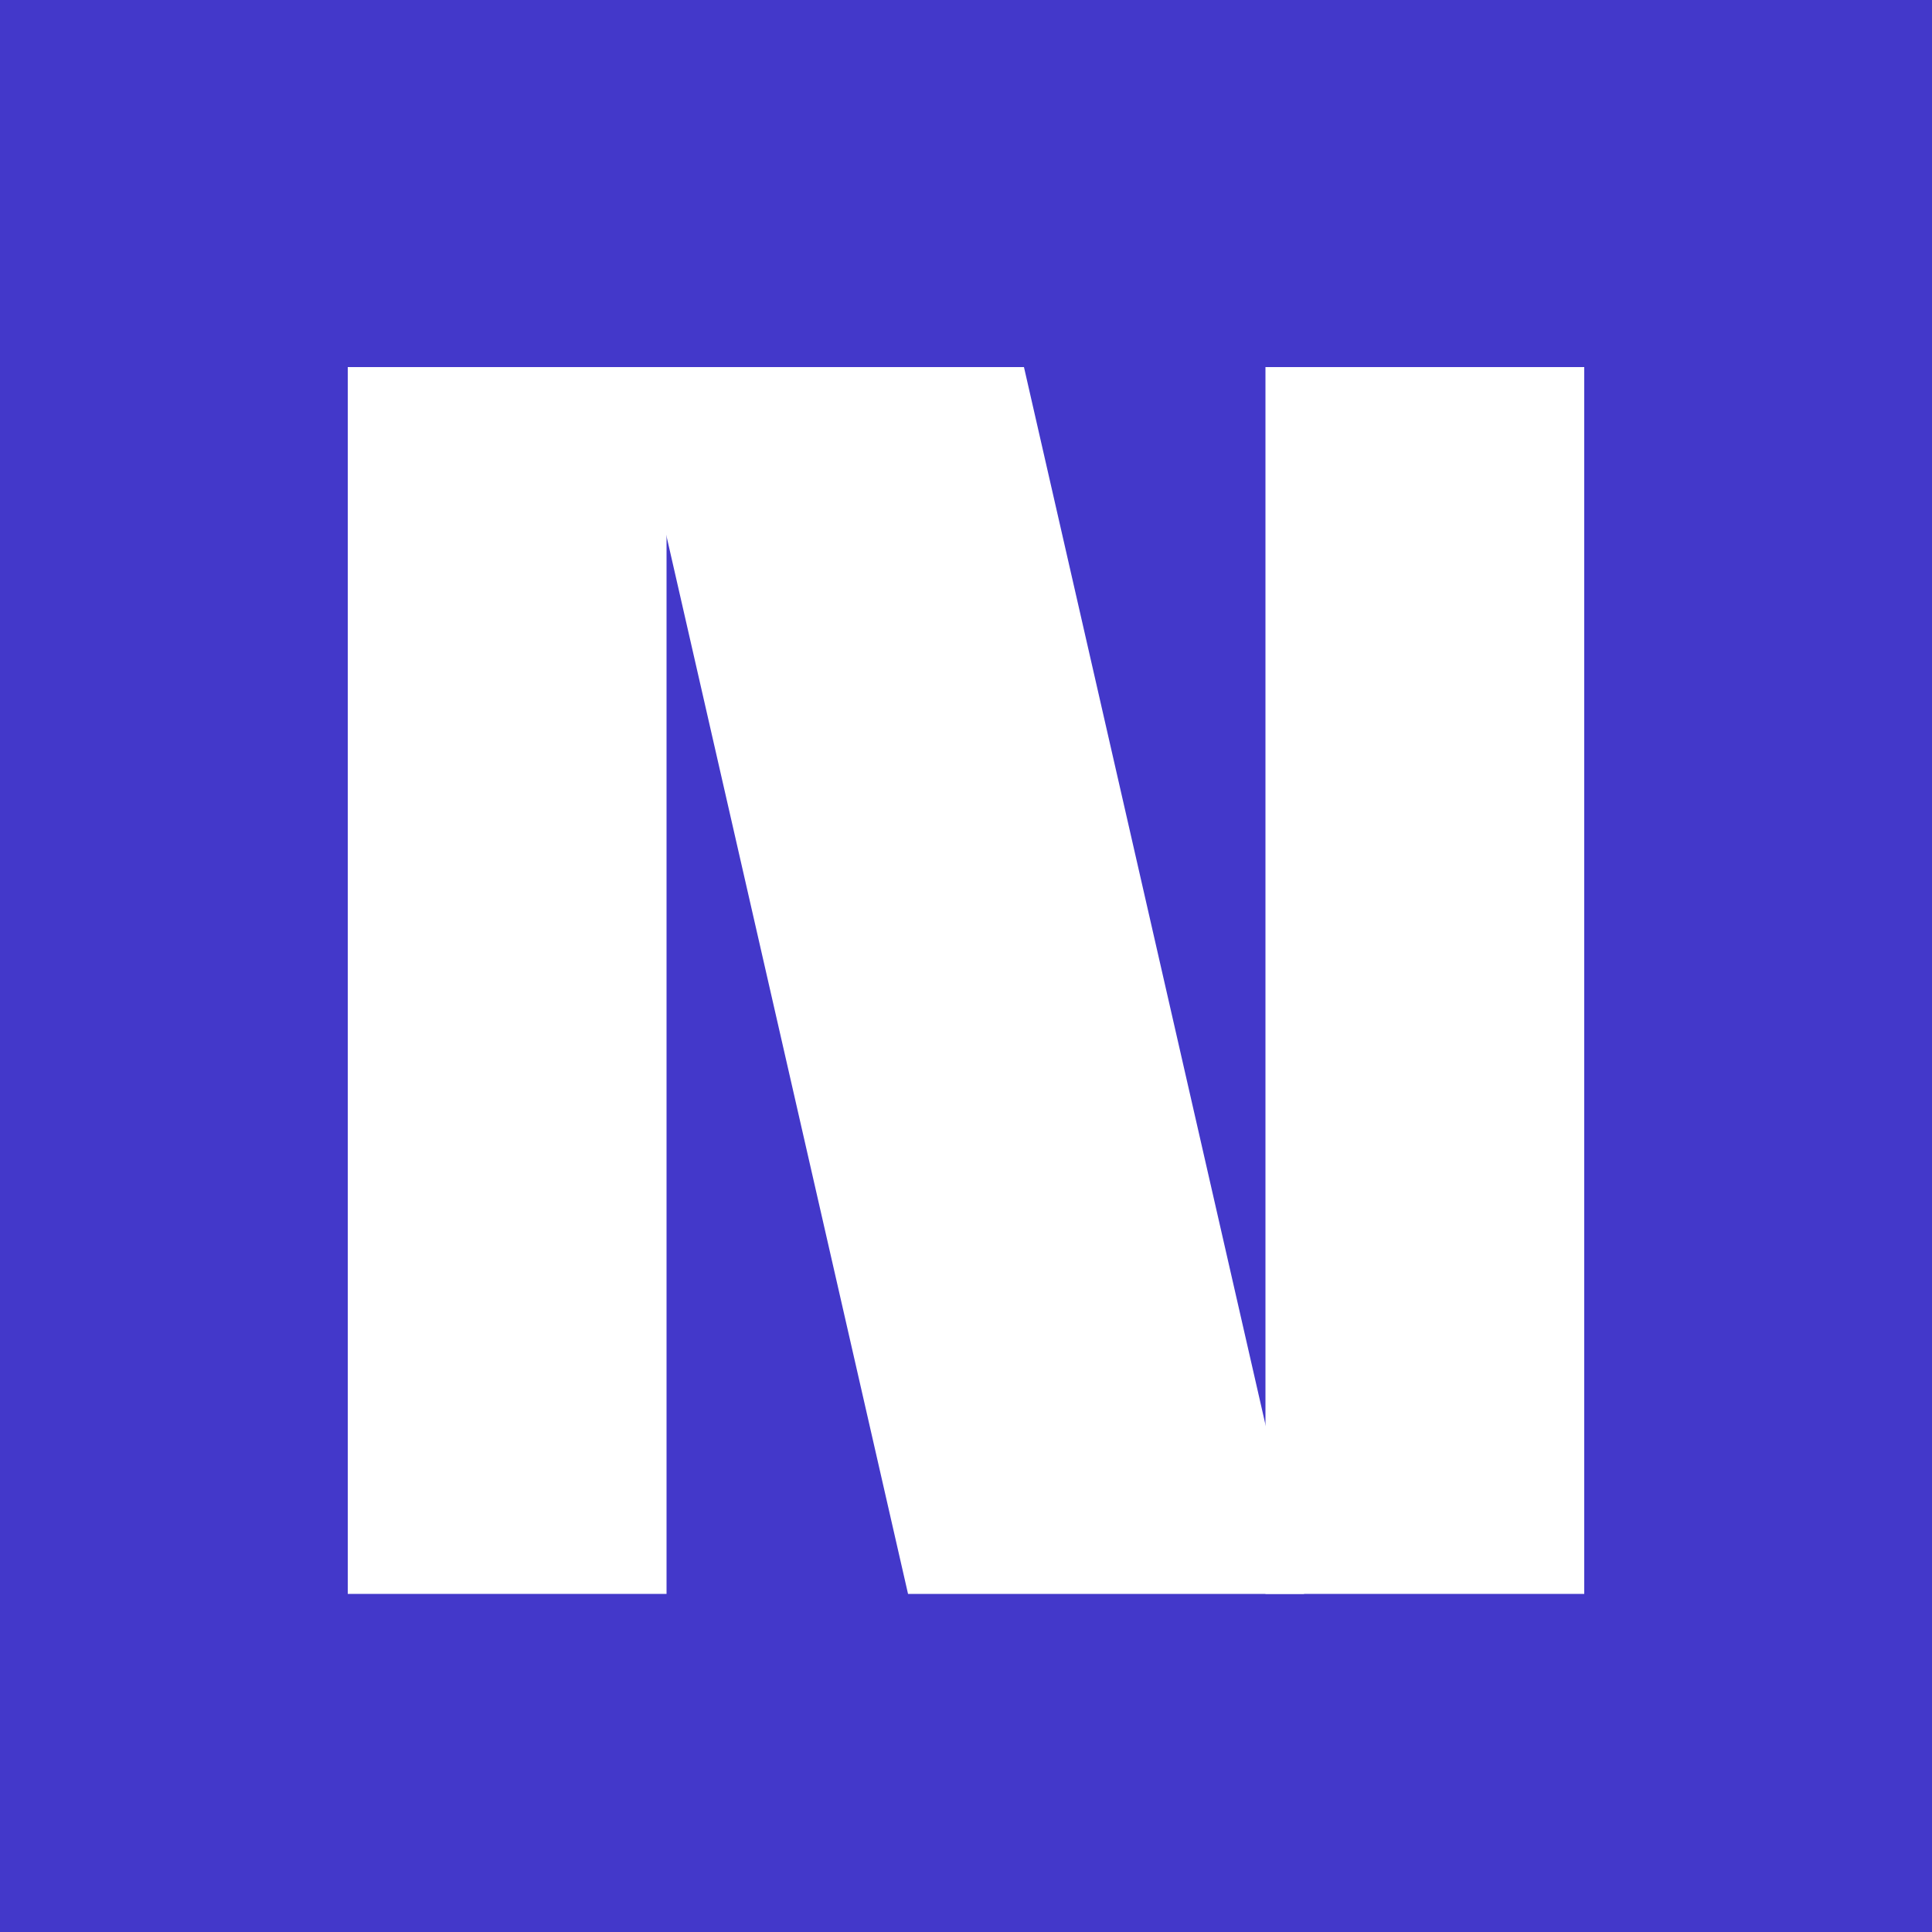
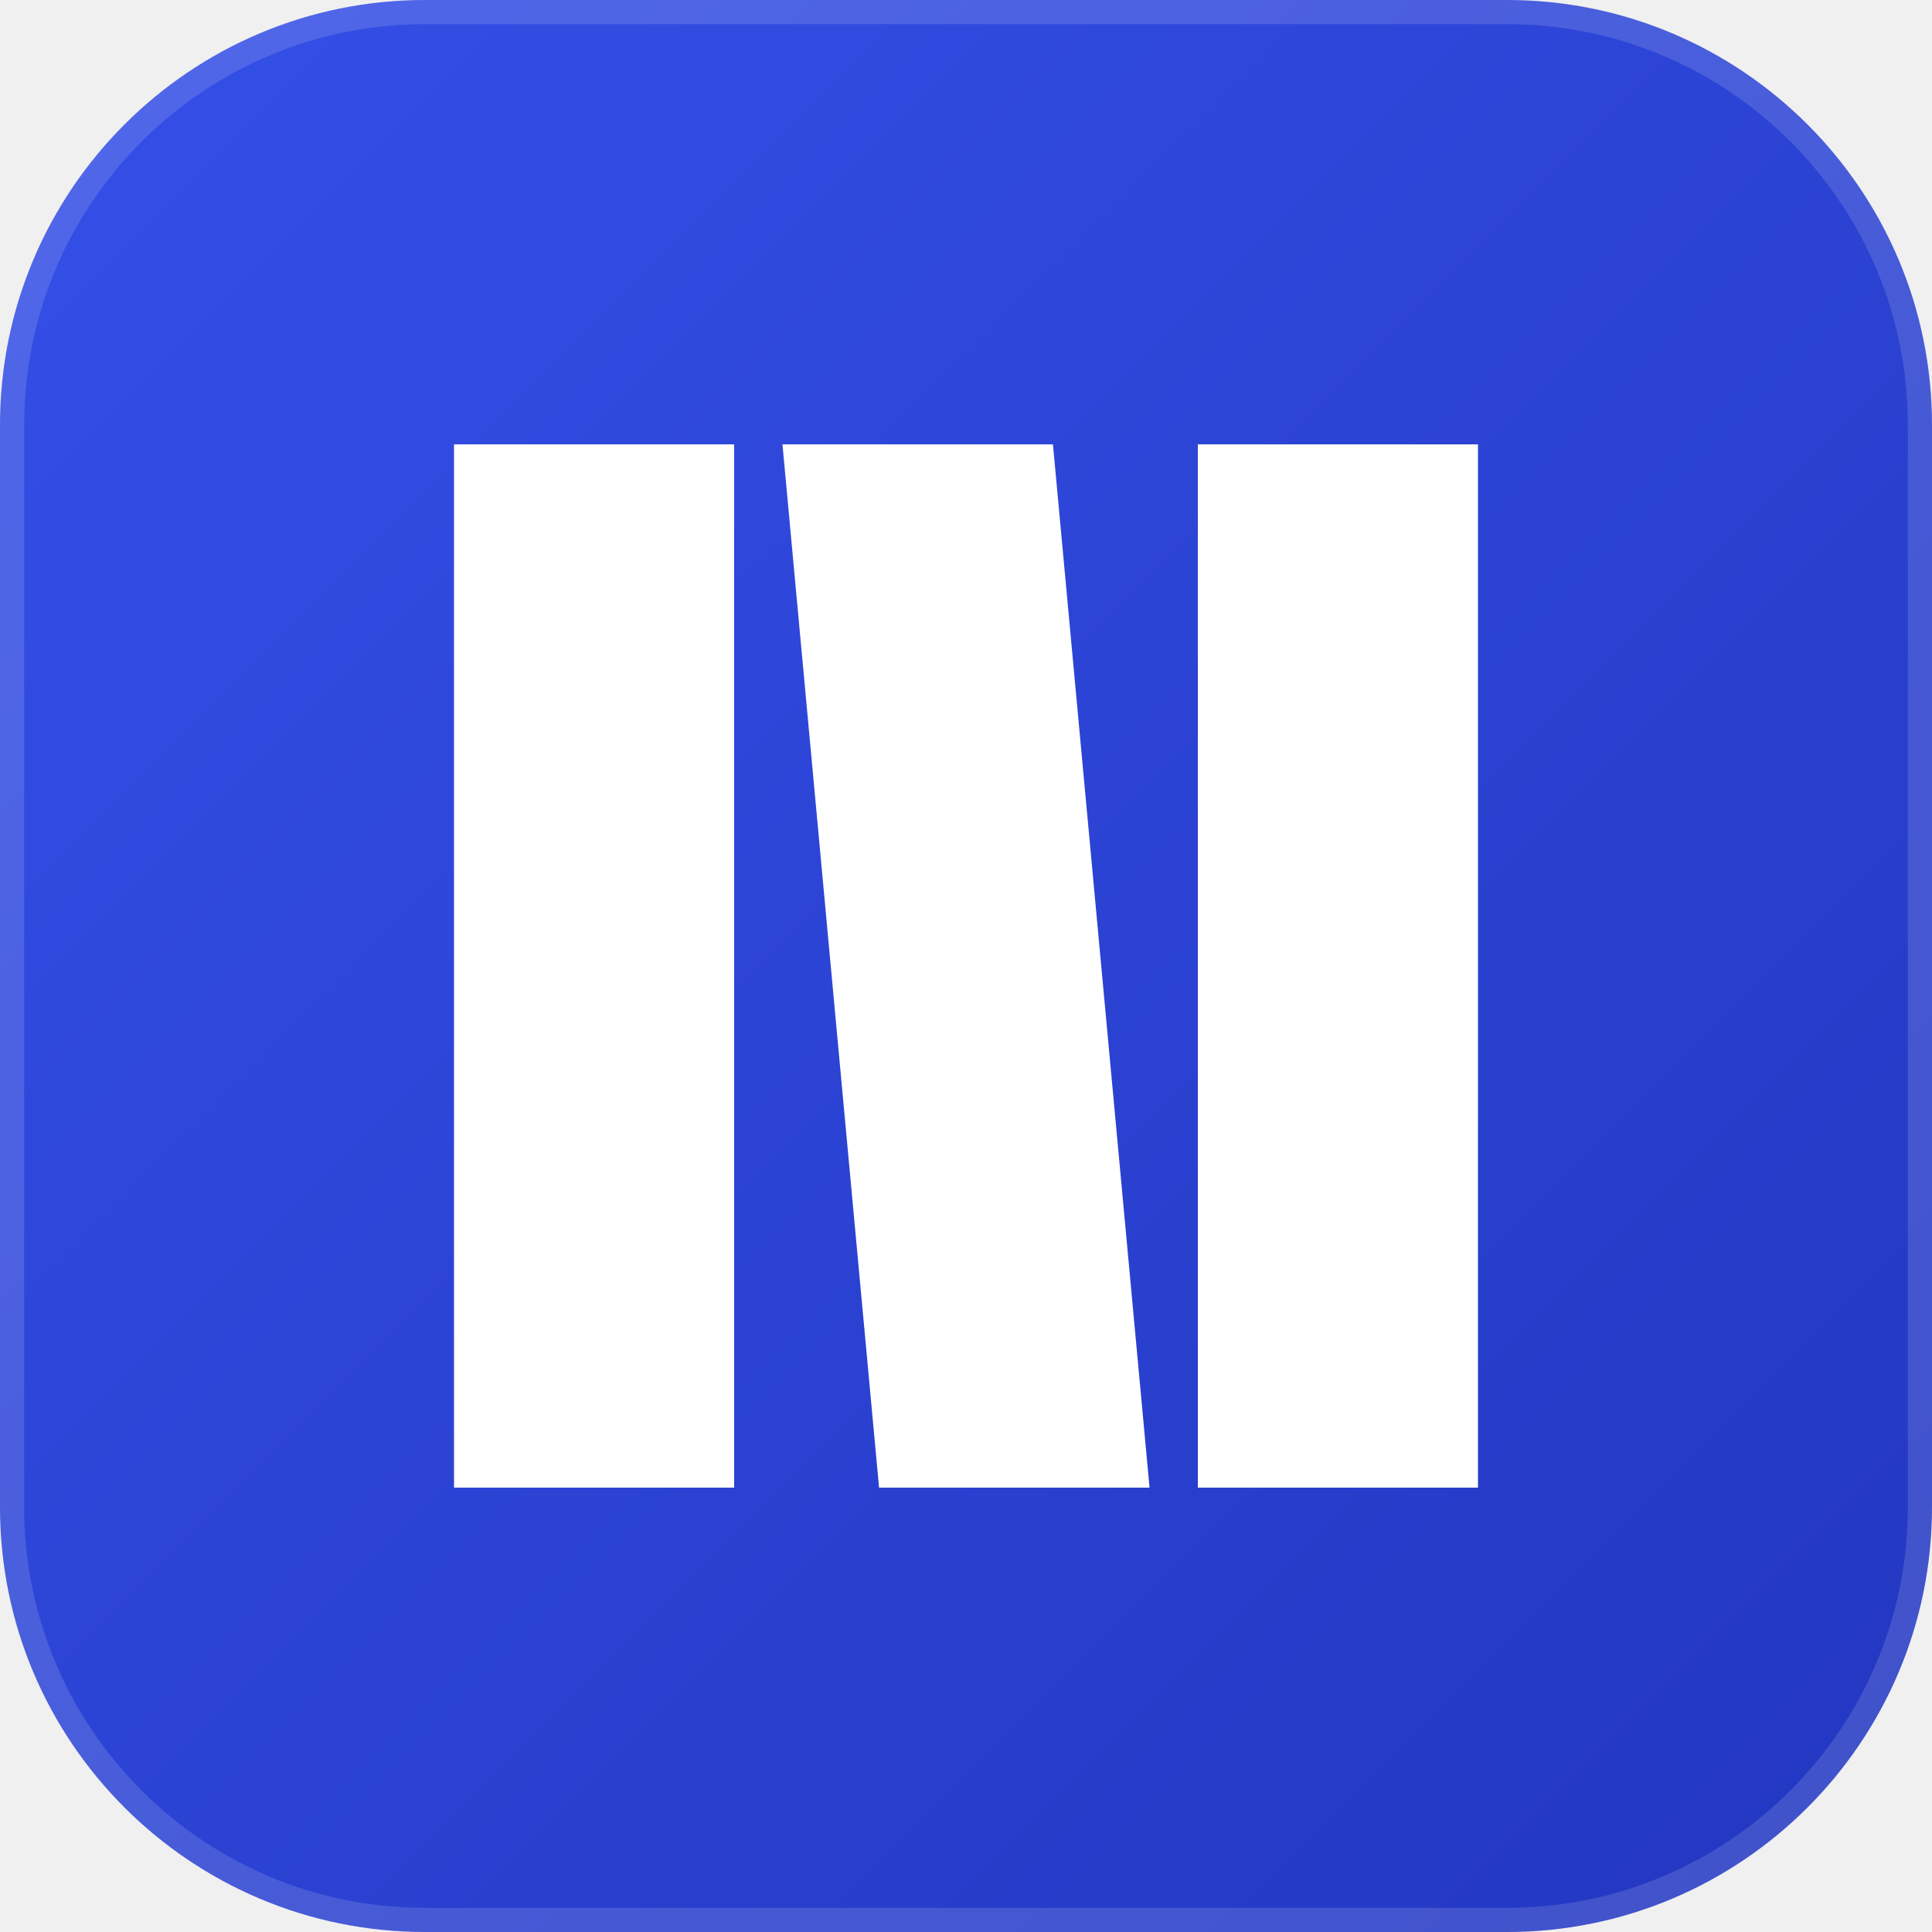
- <svg xmlns="http://www.w3.org/2000/svg" id="monogram-solid" width="80" height="80" viewBox="0 0 400 400" fill="none" data-fg-d3bl23="0.8:0.125:/src/app/App.tsx:83:11:2834:238:e:svg:ete" data-fgid-d3bl23=":r17:">
-   <rect width="400" height="400" fill="#4338CA" data-fg-d3bl24="0.8:0.125:/src/app/App.tsx:84:13:2964:47:e:rect" />
-   <g fill="#FFFFFF" data-fg-d3bl40="0.8:0.125:/src/app/App.tsx:132:5:4763:311:e:g:etete:1">
-     <rect x="72" y="76" width="66" height="254" data-fg-d3bl41="0.8:0.125:/src/app/App.tsx:133:7:4785:60:e:rect" />
-     <rect x="262" y="76" width="66" height="254" data-fg-d3bl42="0.8:0.125:/src/app/App.tsx:134:7:4852:60:e:rect" />
-     <polygon points="130,76 212,76 270,330 188,330" data-fg-d3bl43="0.8:0.125:/src/app/App.tsx:135:7:4919:146:e:polygon" />
+ <svg xmlns="http://www.w3.org/2000/svg" width="80" height="80" viewBox="0 0 400 400" fill="none" role="img" aria-label="Nivaria">
+   <defs>
+     <linearGradient id="nv-tile" x1="0" y1="0" x2="400" y2="400" gradientUnits="userSpaceOnUse">
+       <stop offset="0" stop-color="#3550E8" />
+       <stop offset="1" stop-color="#2236C0" />
+     </linearGradient>
+   </defs>
+   <rect width="400" height="400" rx="88" fill="url(#nv-tile)" />
+   <rect x="2.5" y="2.5" width="395" height="395" rx="85.5" stroke="#FFFFFF" stroke-opacity="0.14" stroke-width="5" />
+   <g fill="#FFFFFF">
+     <rect x="94" y="92" width="58" height="216" />
+     <rect x="248" y="92" width="58" height="216" />
+     <path d="M162 92h56l20 216h-56z" />
  </g>
</svg>
